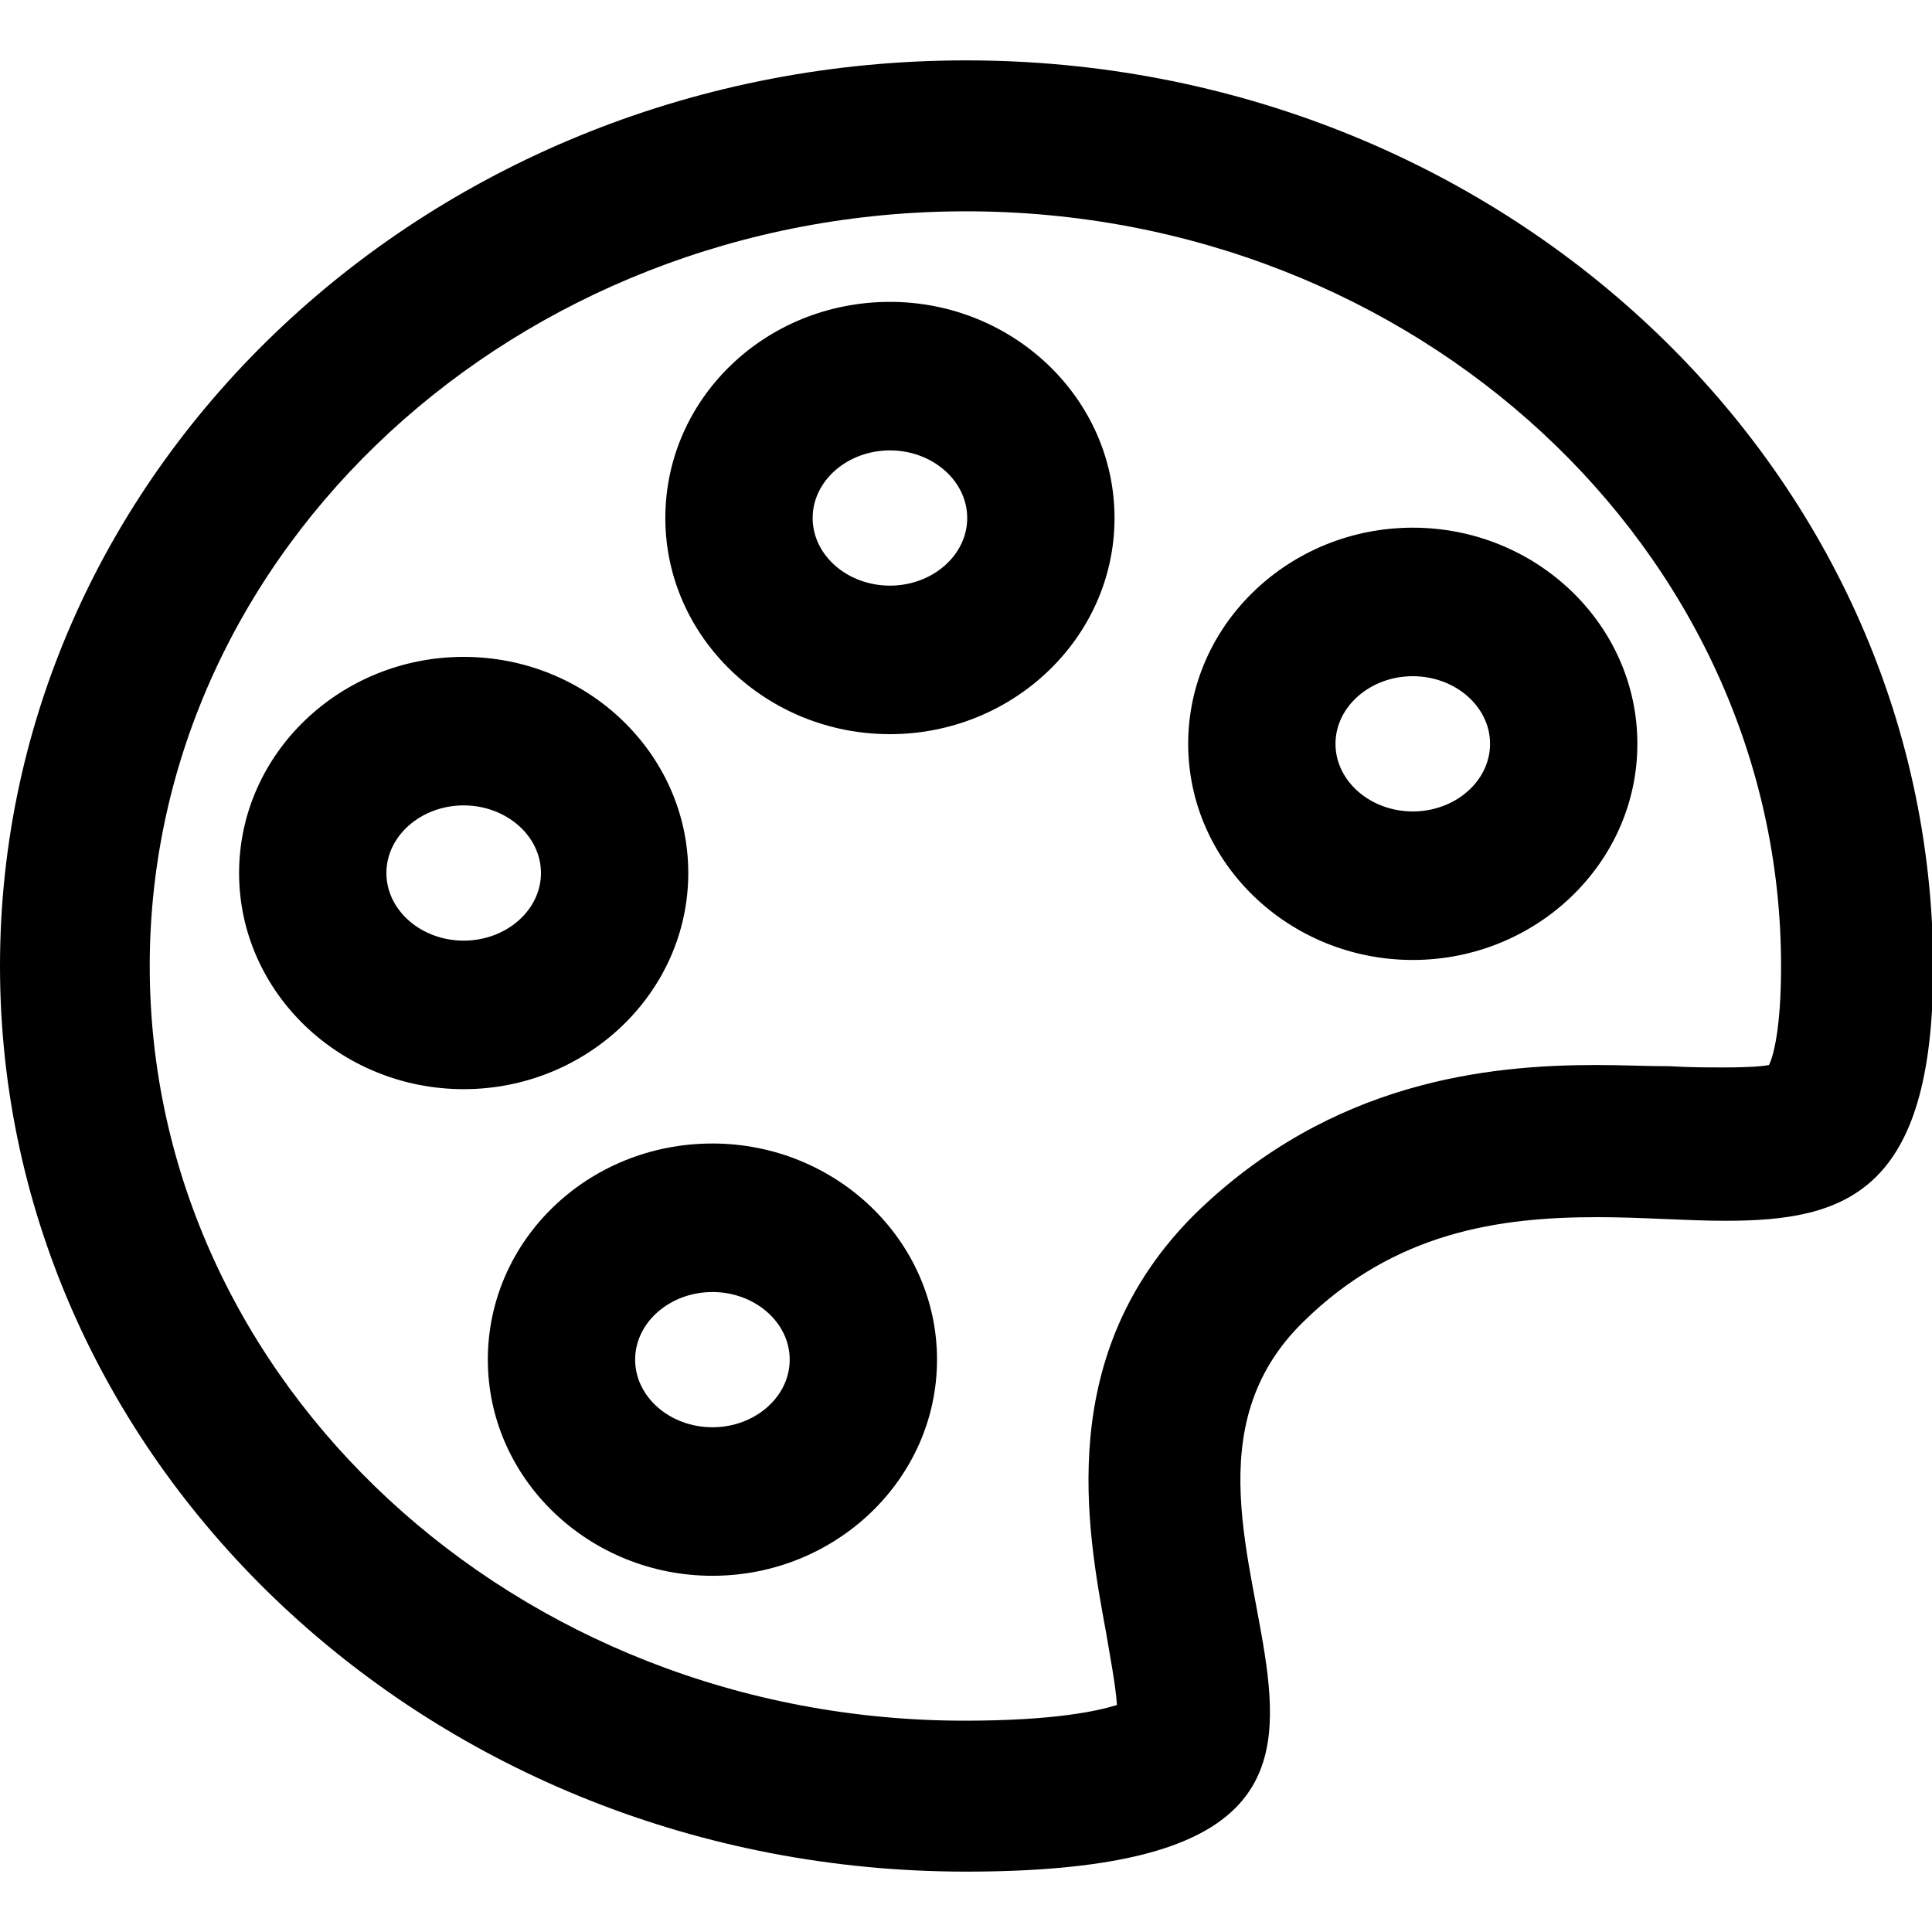
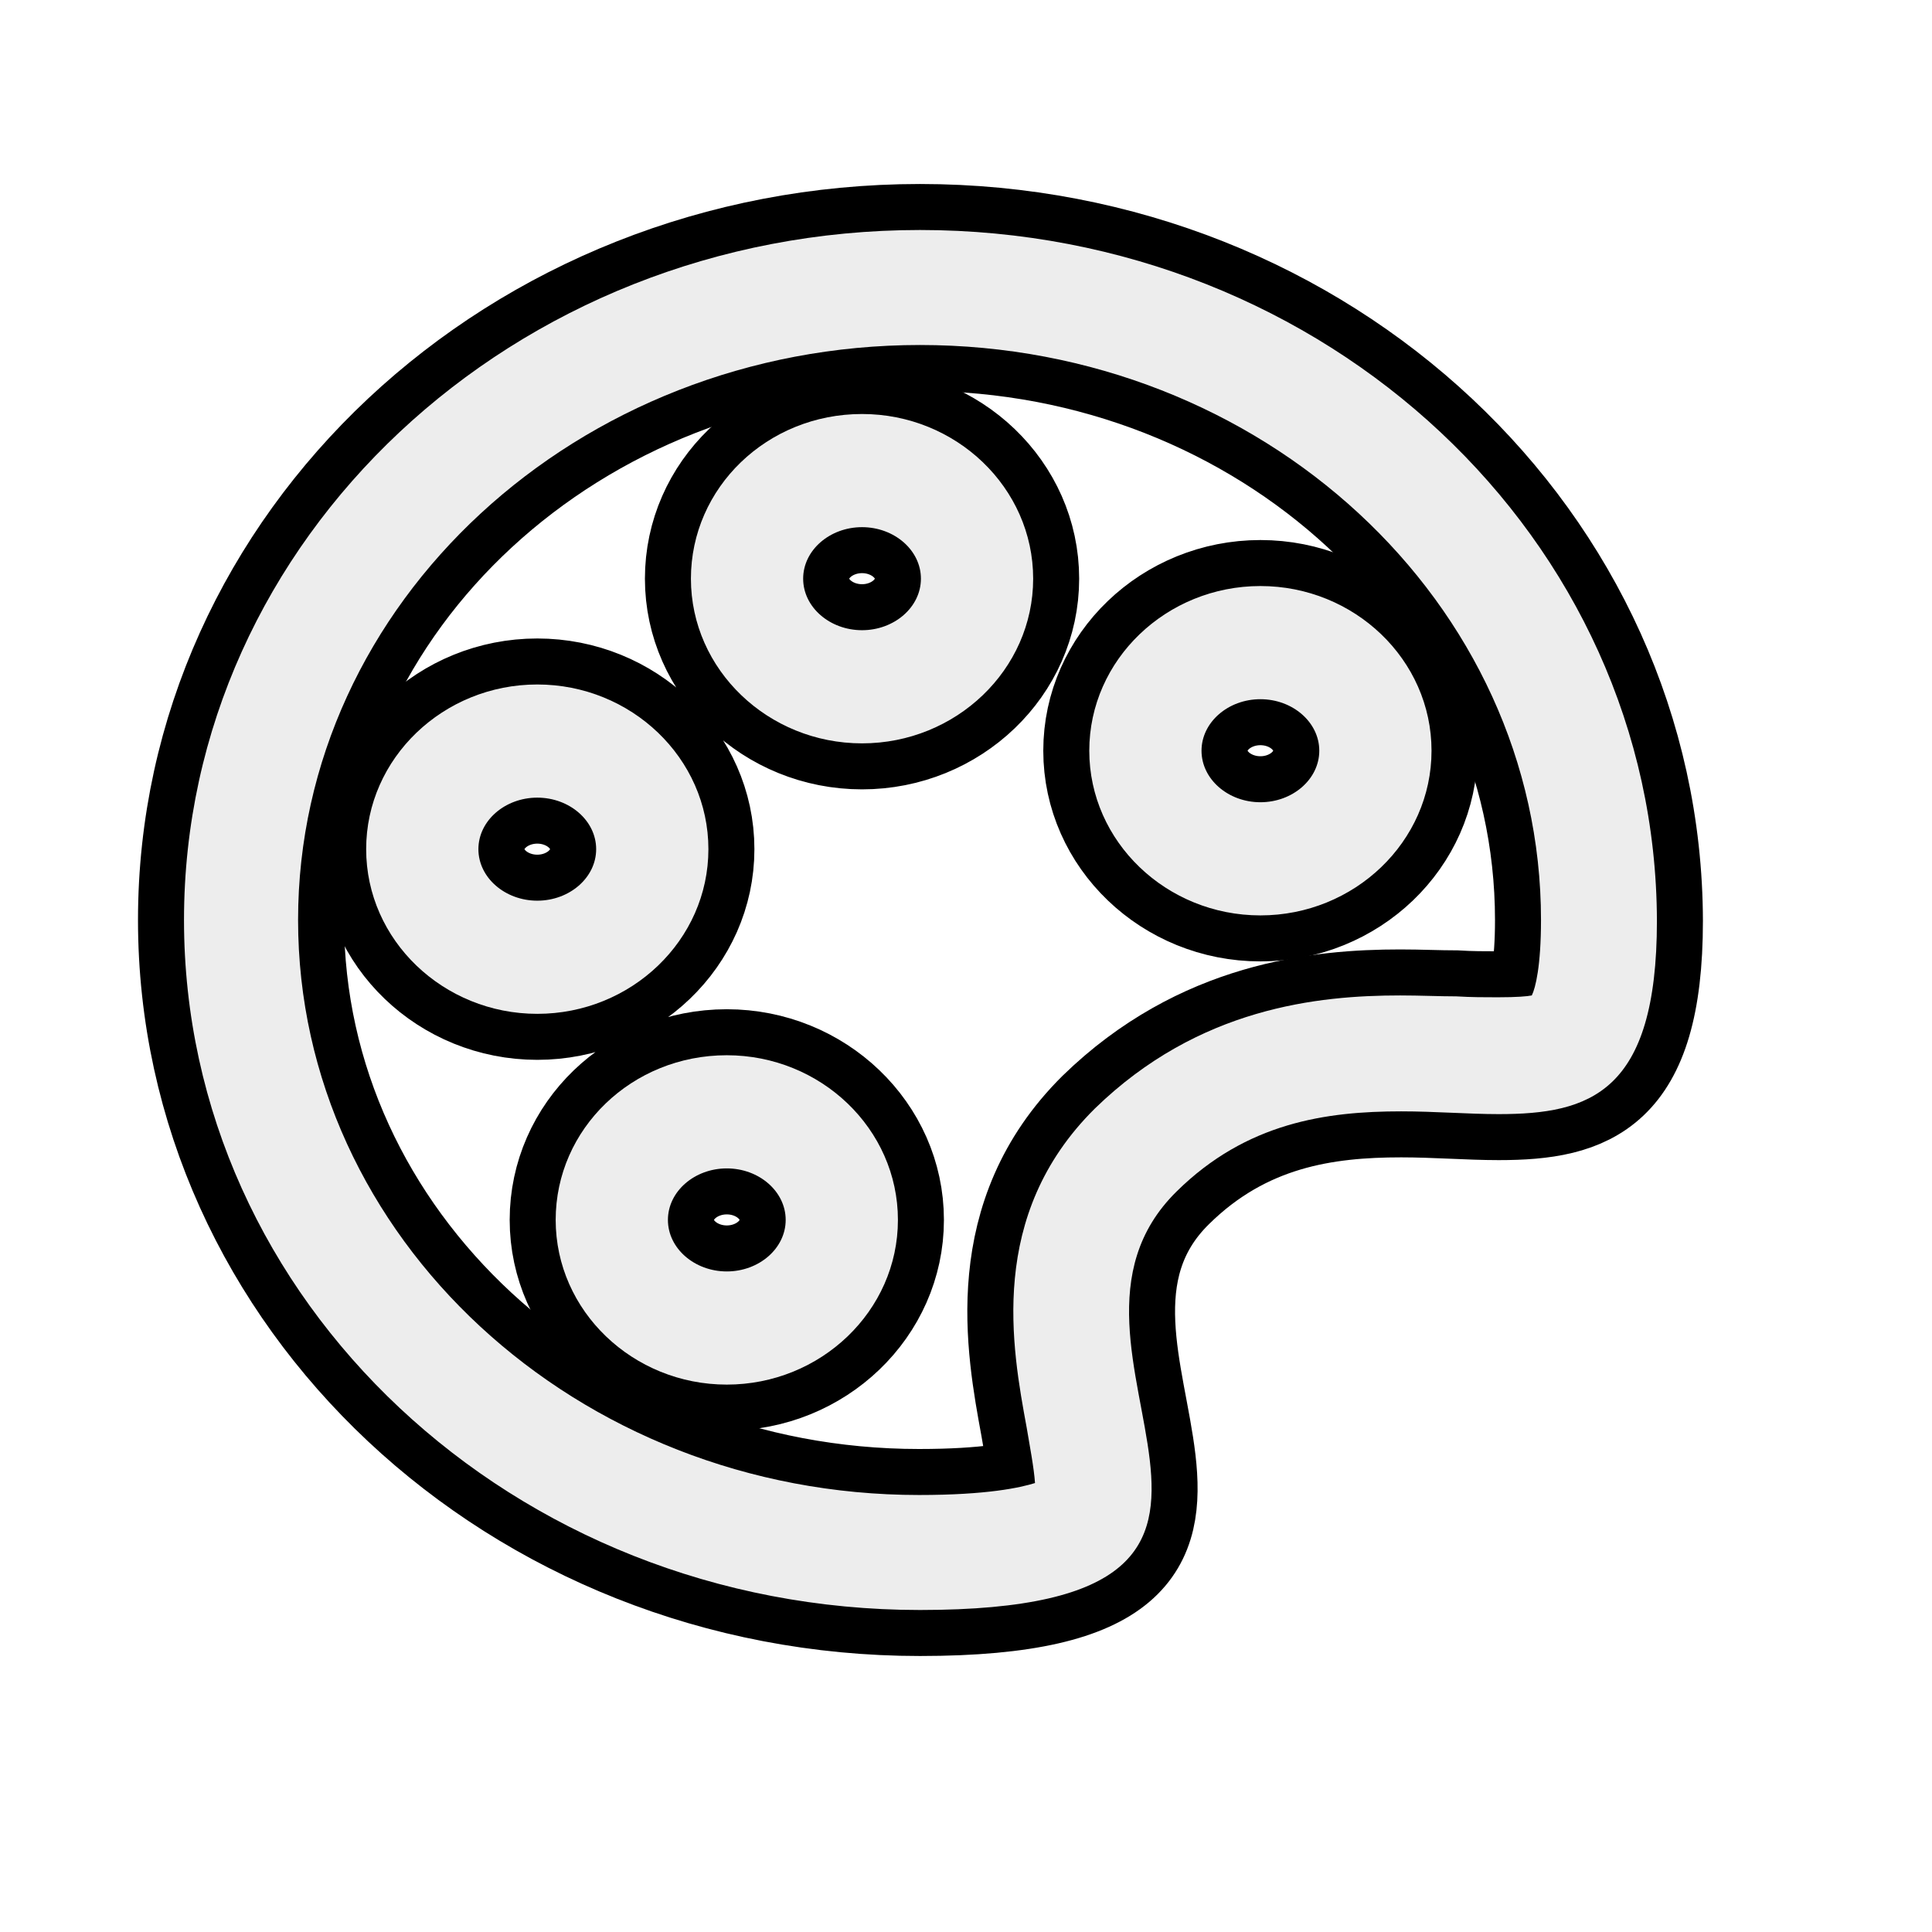
- <svg xmlns="http://www.w3.org/2000/svg" fill="#000000" width="800px" height="800px" viewBox="0 0 16 16">
-   <path d="M8 .5C3.58.5 0 3.86 0 8s3.58 7.5 8 7.5c4.69 0 1.04-2.83 2.79-4.55.76-.75 1.63-.87 2.44-.87.37 0 .73.03 1.06.03.99 0 1.72-.23 1.72-2.1C16 3.86 12.42.5 8 .5zm6.65 8.32c-.05.01-.16.02-.37.02-.14 0-.29 0-.45-.01-.19 0-.39-.01-.61-.01-.89 0-2.19.13-3.32 1.23-1.17 1.16-.9 2.6-.74 3.47.03.18.08.44.09.6-.16.05-.52.13-1.26.13-3.72 0-6.75-2.8-6.75-6.25S4.28 1.75 8 1.75s6.75 2.8 6.75 6.25c0 .5-.06.74-.1.82z" />
-   <path d="M5.9 9.47c-1.03 0-1.86.8-1.86 1.79s.84 1.79 1.86 1.79 1.86-.8 1.86-1.79-.84-1.79-1.86-1.79zm0 2.35c-.35 0-.64-.25-.64-.56s.29-.56.64-.56.64.25.64.56-.29.56-.64.56zm-.2-4.59c0-.99-.84-1.79-1.86-1.79s-1.86.8-1.86 1.79.84 1.79 1.86 1.79 1.86-.8 1.86-1.79zm-1.86.56c-.35 0-.64-.25-.64-.56s.29-.56.64-.56.64.25.64.56-.29.56-.64.56zM7.37 2.5c-1.03 0-1.86.8-1.86 1.79s.84 1.79 1.86 1.79 1.86-.8 1.86-1.79S8.39 2.5 7.37 2.5zm0 2.35c-.35 0-.64-.25-.64-.56s.29-.56.64-.56.64.25.64.56-.29.56-.64.56zm2.47 1.31c0 .99.84 1.79 1.86 1.79s1.86-.8 1.86-1.79-.84-1.79-1.86-1.79-1.86.8-1.86 1.79zm2.5 0c0 .31-.29.56-.64.56s-.64-.25-.64-.56.29-.56.64-.56.64.25.64.56z" />
+ <svg xmlns="http://www.w3.org/2000/svg" width="800px" height="800px" viewBox="-2 -2 21 21">
+   <rect x="0" fill="none" width="100" height="100" />
+   <g>
+     <path fill="none" stroke="black" strokeWidth="2px" strokeLinejoin="round" strokeLinecap="round" d="M8 .5C3.58.5 0 3.86 0 8s3.58 7.5 8 7.5c4.69 0 1.04-2.83 2.79-4.55.76-.75 1.63-.87 2.44-.87.37 0 .73.03 1.06.03.99 0 1.72-.23 1.72-2.1C16 3.86 12.42.5 8 .5zm6.65 8.32c-.05.01-.16.02-.37.02-.14 0-.29 0-.45-.01-.19 0-.39-.01-.61-.01-.89 0-2.19.13-3.32 1.23-1.17 1.16-.9 2.6-.74 3.47.03.18.08.44.09.6-.16.05-.52.13-1.26.13-3.72 0-6.75-2.8-6.75-6.25S4.28 1.75 8 1.75s6.75 2.8 6.75 6.25c0 .5-.06.74-.1.82z" />
+     <path fill="none" stroke="black" strokeWidth="2px" strokeLinejoin="round" strokeLinecap="round" d="M5.9 9.47c-1.03 0-1.86.8-1.86 1.79s.84 1.79 1.86 1.79 1.86-.8 1.86-1.79-.84-1.79-1.86-1.79zm0 2.35c-.35 0-.64-.25-.64-.56s.29-.56.64-.56.64.25.64.56-.29.56-.64.56zm-.2-4.59c0-.99-.84-1.79-1.86-1.79s-1.86.8-1.86 1.79.84 1.79 1.86 1.79 1.86-.8 1.86-1.79zm-1.86.56c-.35 0-.64-.25-.64-.56s.29-.56.64-.56.64.25.64.56-.29.56-.64.56zM7.37 2.5c-1.03 0-1.86.8-1.86 1.79s.84 1.79 1.86 1.79 1.86-.8 1.86-1.79S8.39 2.5 7.37 2.5zm0 2.35c-.35 0-.64-.25-.64-.56s.29-.56.64-.56.64.25.64.56-.29.56-.64.56zm2.47 1.31c0 .99.84 1.79 1.86 1.79s1.86-.8 1.86-1.79-.84-1.79-1.86-1.79-1.86.8-1.86 1.79zm2.5 0c0 .31-.29.56-.64.56s-.64-.25-.64-.56.29-.56.64-.56.64.25.64.56z" />
+     <path fill="#ededed" d="M8 .5C3.58.5 0 3.86 0 8s3.58 7.5 8 7.5c4.69 0 1.04-2.83 2.79-4.55.76-.75 1.63-.87 2.44-.87.37 0 .73.03 1.06.03.99 0 1.72-.23 1.72-2.1C16 3.86 12.42.5 8 .5zm6.65 8.32c-.05.01-.16.02-.37.02-.14 0-.29 0-.45-.01-.19 0-.39-.01-.61-.01-.89 0-2.19.13-3.32 1.23-1.17 1.16-.9 2.6-.74 3.47.03.18.08.44.09.6-.16.05-.52.13-1.26.13-3.72 0-6.75-2.8-6.75-6.25S4.28 1.75 8 1.75s6.75 2.8 6.75 6.25c0 .5-.06.74-.1.82z" />
+     <path fill="#ededed" d="M5.9 9.47c-1.03 0-1.86.8-1.86 1.79s.84 1.79 1.86 1.79 1.86-.8 1.86-1.79-.84-1.79-1.86-1.79zm0 2.35c-.35 0-.64-.25-.64-.56s.29-.56.64-.56.64.25.64.56-.29.56-.64.56zm-.2-4.59c0-.99-.84-1.79-1.86-1.79s-1.86.8-1.86 1.79.84 1.79 1.86 1.79 1.86-.8 1.86-1.79zm-1.86.56c-.35 0-.64-.25-.64-.56s.29-.56.64-.56.64.25.64.56-.29.56-.64.56zM7.37 2.5c-1.03 0-1.86.8-1.86 1.79s.84 1.79 1.86 1.79 1.86-.8 1.86-1.79S8.39 2.5 7.37 2.5zm0 2.35c-.35 0-.64-.25-.64-.56s.29-.56.64-.56.64.25.64.56-.29.56-.64.56zm2.47 1.31c0 .99.84 1.79 1.86 1.79s1.86-.8 1.86-1.79-.84-1.79-1.86-1.79-1.86.8-1.86 1.79zm2.5 0c0 .31-.29.56-.64.56s-.64-.25-.64-.56.29-.56.64-.56.64.25.64.56z" />
+   </g>
</svg>
